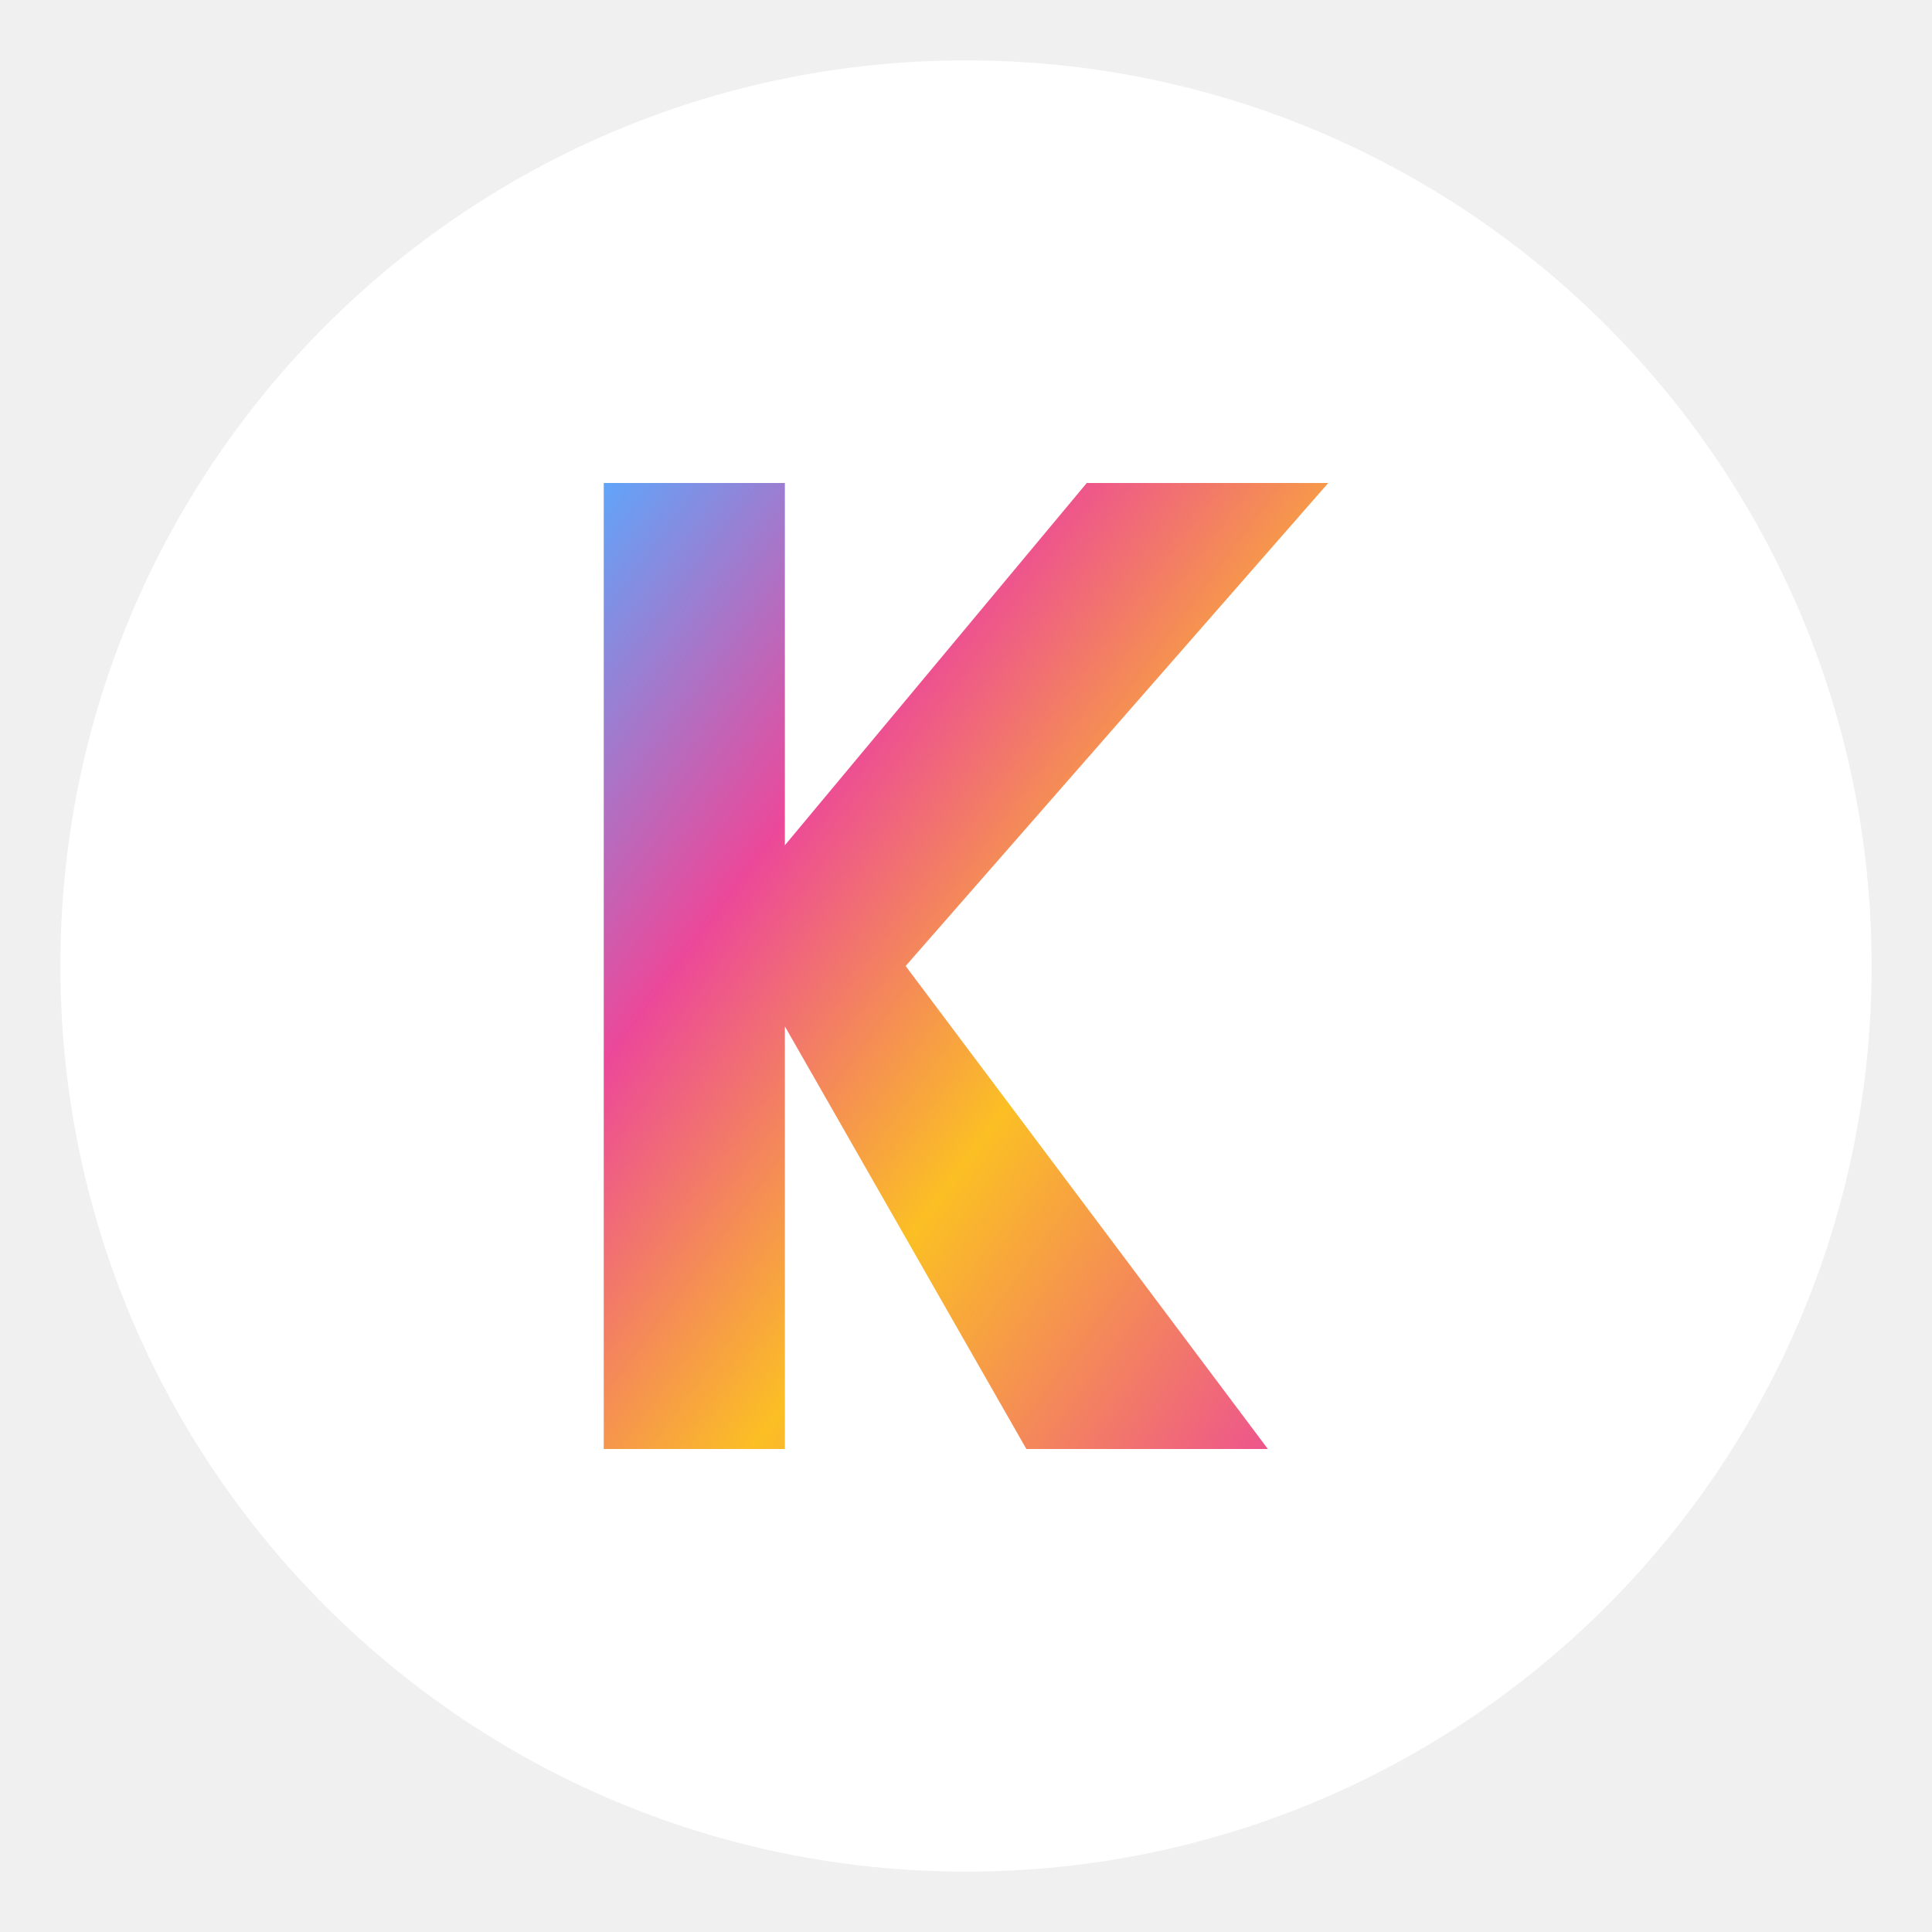
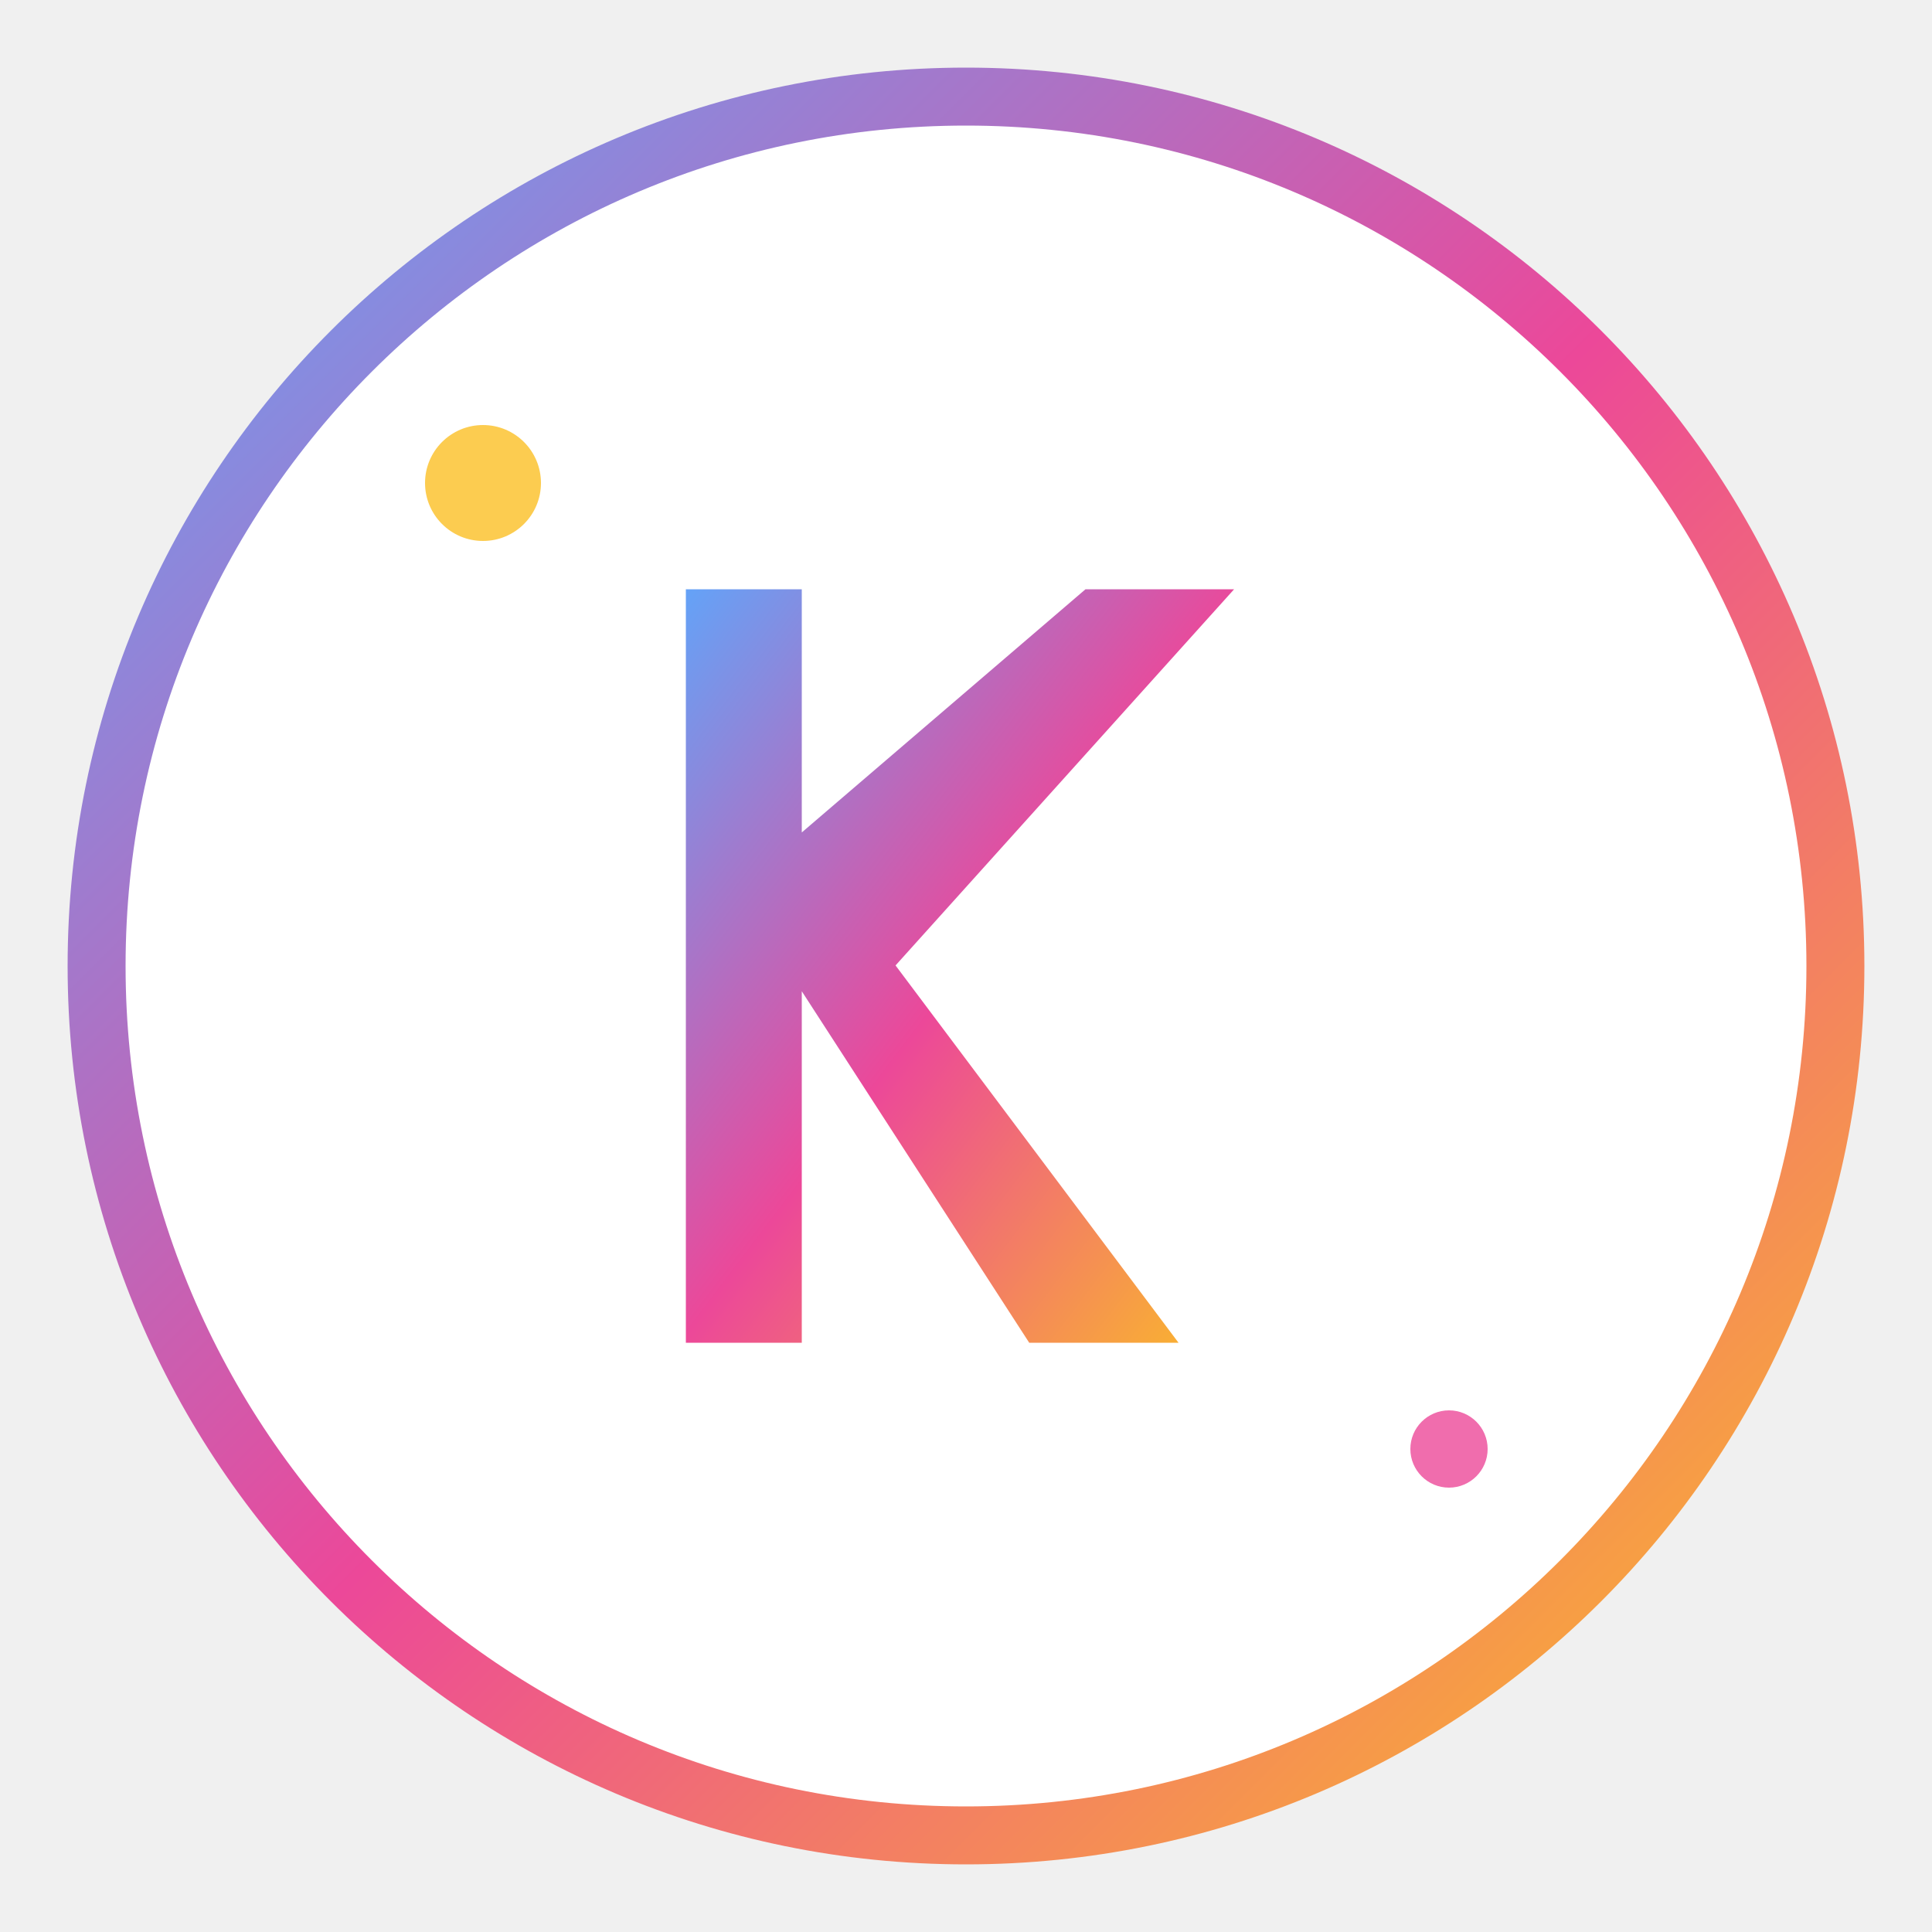
- <svg xmlns="http://www.w3.org/2000/svg" viewBox="0 0 32 32">
+ <svg xmlns="http://www.w3.org/2000/svg" viewBox="0 0 100 100">
  <defs>
    <linearGradient id="kGrad" x1="0%" y1="0%" x2="100%" y2="100%">
      <stop offset="0%" style="stop-color:#60A5FA" />
-       <stop offset="30%" style="stop-color:#EC4899" />
-       <stop offset="60%" style="stop-color:#FBBF24" />
-       <stop offset="100%" style="stop-color:#EC4899" />
+       <stop offset="50%" style="stop-color:#EC4899" />
+       <stop offset="100%" style="stop-color:#FBBF24" />
    </linearGradient>
  </defs>
-   <circle cx="16" cy="16" r="15" fill="#FFFFFF" />
-   <g transform="translate(16, 16)">
-     <path d="M -6 -8 L -6 8 L -3 8 L -3 1 L 1 8 L 5 8 L -1 0 L 6 -8 L 2 -8 L -3 -2 L -3 -8 Z" fill="url(#kGrad)" />
+   <circle cx="50" cy="50" r="45" fill="#FFFFFF" stroke="url(#kGrad)" stroke-width="3" />
+   <g transform="translate(50, 50)">
+     <path d="M -15 -20 L -15 20 L -8 20 L -8 3 L 3 20 L 12 20 L -3 0 L 15 -20 L 6 -20 L -8 -8 L -8 -20 Z" fill="url(#kGrad)" stroke="#FFFFFF" stroke-width="1" />
  </g>
+   <circle cx="25" cy="25" r="3" fill="#FBBF24" opacity="0.8" />
+   <circle cx="75" cy="75" r="2" fill="#EC4899" opacity="0.8" />
</svg>
